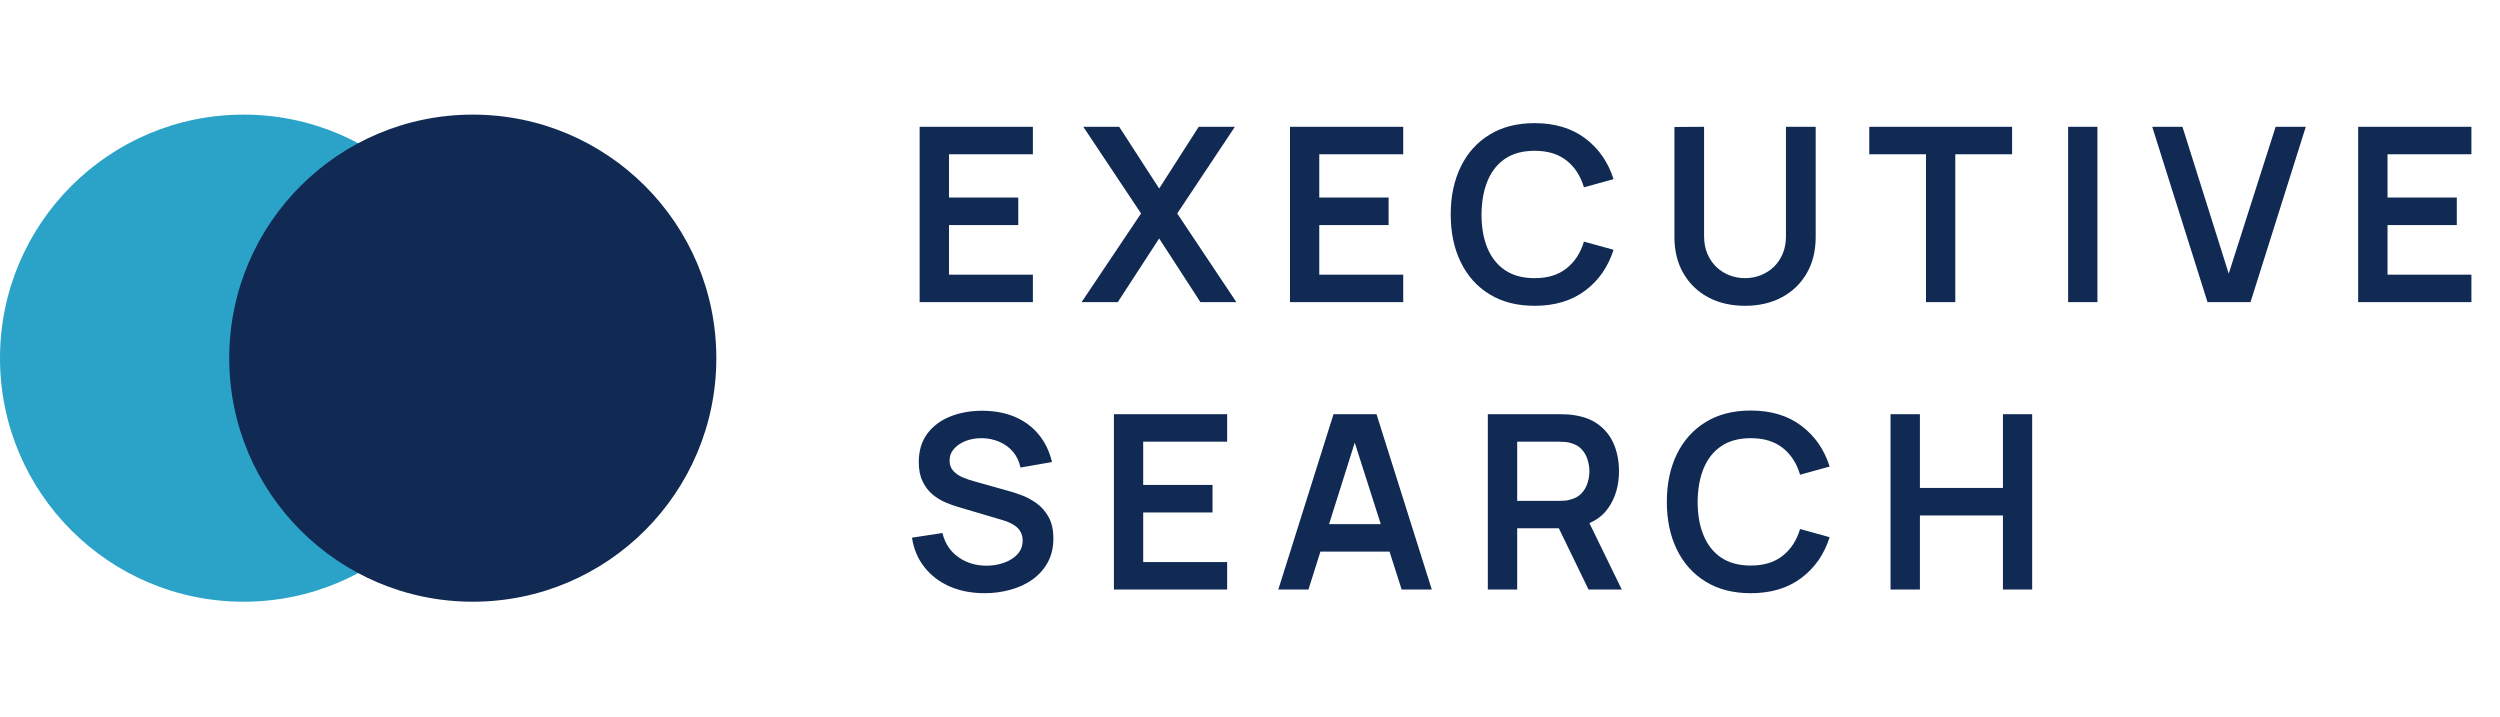
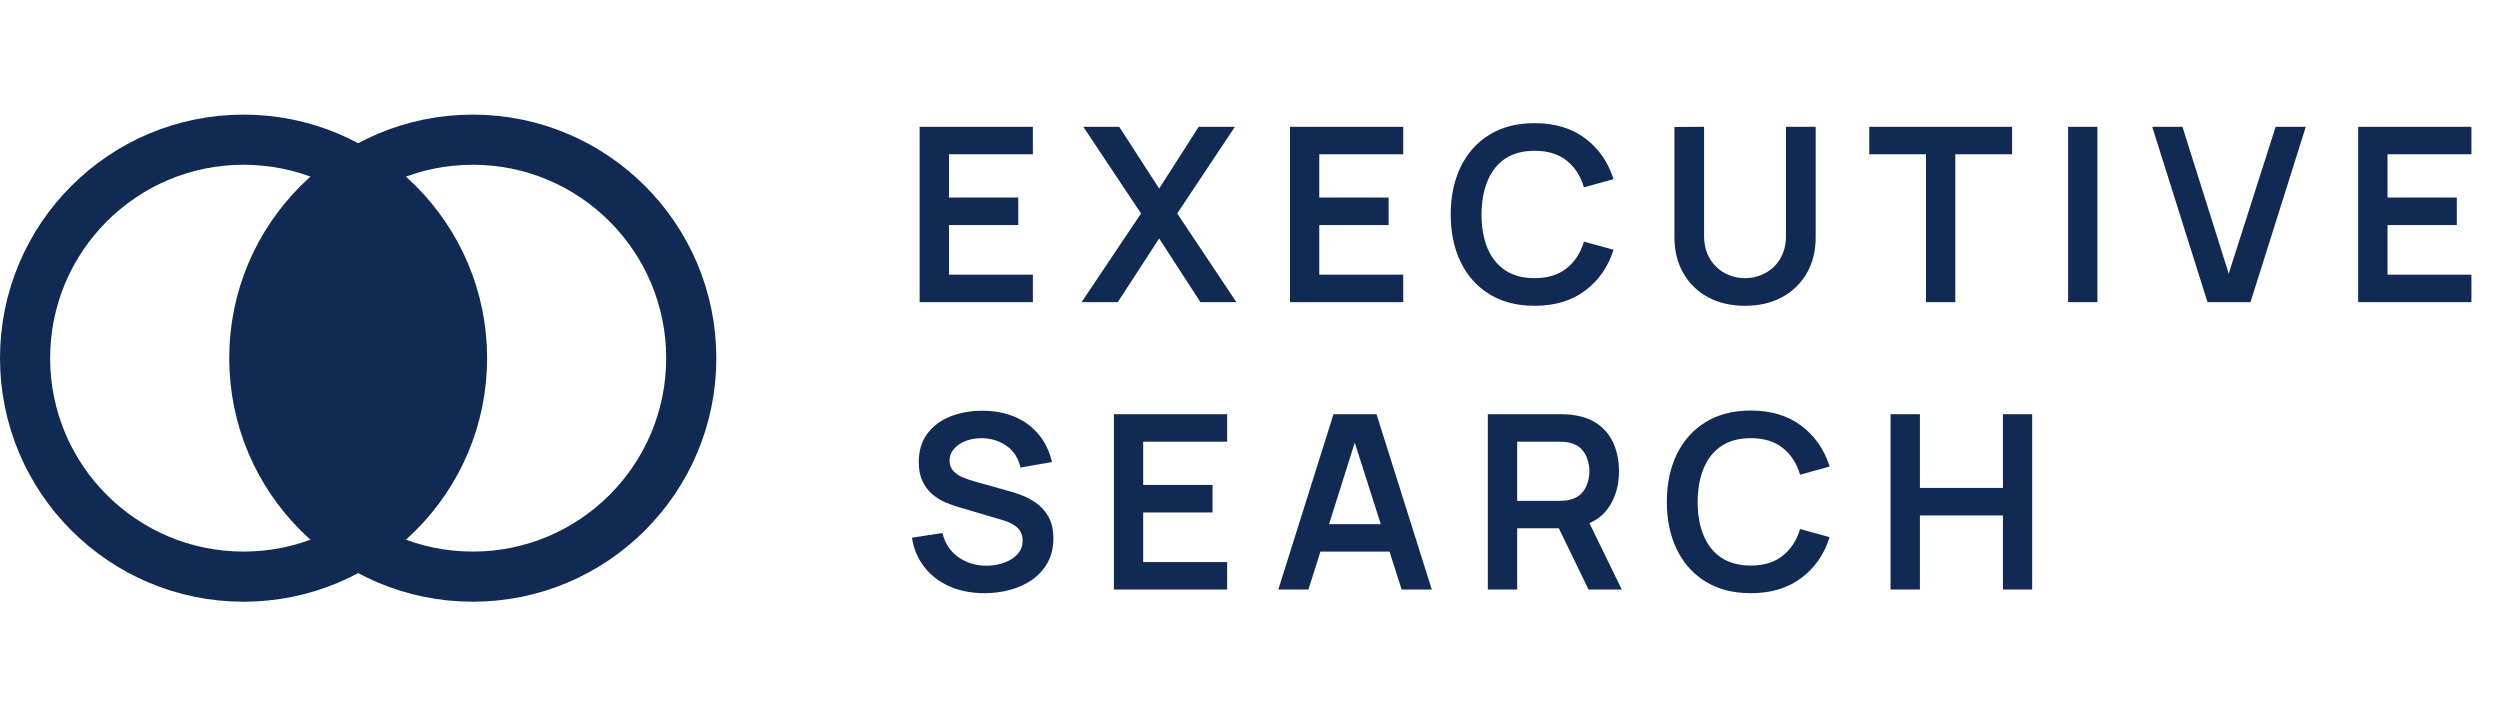
<svg xmlns="http://www.w3.org/2000/svg" viewBox="0 0 349 100">
-   <circle cx="34" cy="50" r="34" fill="#2BA3C9" />
-   <circle cx="66" cy="50" r="34" fill="#102A54" />
+   <g fill="none" stroke="#102A54" stroke-width="7">
+     <circle cx="34" cy="50" r="30.5" />
+     <circle cx="66" cy="50" r="30.5" />
+   </g>
+   <path d="M50 24.4A30.5 30.5 0 0 1 50 75.6A30.5 30.5 0 0 1 50 24.4Z" fill="#102A54" />
  <path d="M144.19 42.18L128.38 42.18L128.38 17.7L144.19 17.7L144.19 21.54L132.48 21.54L132.48 27.58L142.15 27.58L142.15 31.42L132.48 31.42L132.48 38.34L144.19 38.34L144.19 42.18M156.04 42.18L150.99 42.18L159.29 29.8L151.23 17.7L156.24 17.7L161.82 26.32L167.34 17.7L172.39 17.7L164.34 29.8L172.6 42.18L167.58 42.18L161.82 33.29L156.04 42.18M195.89 42.18L180.08 42.18L180.08 17.7L195.89 17.7L195.89 21.54L184.17 21.54L184.17 27.58L193.85 27.58L193.85 31.42L184.17 31.42L184.17 38.34L195.89 38.34L195.89 42.18M214.23 42.69L214.23 42.69Q210.56 42.69 207.94 41.08Q205.32 39.48 203.92 36.6Q202.52 33.73 202.52 29.94L202.52 29.94Q202.52 26.15 203.92 23.28Q205.32 20.4 207.94 18.8Q210.56 17.19 214.23 17.19L214.23 17.19Q218.46 17.19 221.29 19.31Q224.11 21.42 225.25 25.01L225.25 25.01L221.12 26.15Q220.4 23.75 218.68 22.4Q216.97 21.05 214.23 21.05L214.23 21.05Q211.77 21.05 210.12 22.15Q208.48 23.26 207.66 25.26Q206.84 27.25 206.82 29.94L206.82 29.94Q206.82 32.63 207.64 34.62Q208.47 36.62 210.12 37.73Q211.77 38.83 214.23 38.83L214.23 38.83Q216.97 38.83 218.68 37.47Q220.4 36.11 221.12 33.73L221.12 33.73L225.25 34.87Q224.11 38.46 221.29 40.57Q218.46 42.69 214.23 42.69M243.61 42.69L243.61 42.69Q240.68 42.69 238.46 41.5Q236.25 40.31 235 38.15Q233.75 35.99 233.75 33.09L233.75 33.09L233.75 17.73L237.89 17.7L237.89 32.98Q237.89 34.36 238.36 35.45Q238.83 36.54 239.63 37.29Q240.43 38.05 241.46 38.44Q242.5 38.83 243.61 38.83L243.61 38.83Q244.75 38.83 245.77 38.43Q246.8 38.03 247.6 37.28Q248.4 36.52 248.86 35.43Q249.32 34.34 249.32 32.98L249.32 32.98L249.32 17.7L253.47 17.7L253.47 33.09Q253.47 35.99 252.22 38.15Q250.97 40.31 248.75 41.5Q246.53 42.69 243.61 42.69M272.96 42.18L268.87 42.18L268.87 21.54L260.95 21.54L260.95 17.7L280.89 17.7L280.89 21.54L272.96 21.54L272.96 42.18M292.8 42.18L288.71 42.18L288.71 17.7L292.8 17.7L292.8 42.18M314.17 42.18L308.17 42.18L300.45 17.7L304.67 17.7L311.13 38.2L317.68 17.7L321.89 17.7L314.17 42.18M345.01 42.18L329.2 42.18L329.2 17.7L345.01 17.7L345.01 21.54L333.3 21.54L333.3 27.58L342.97 27.58L342.97 31.42L333.3 31.42L333.3 38.34L345.01 38.34L345.01 42.18M137.44 82.81L137.44 82.81Q134.76 82.81 132.6 81.88Q130.45 80.94 129.07 79.2Q127.68 77.46 127.31 75.06L127.31 75.06L131.56 74.41Q132.1 76.59 133.79 77.78Q135.49 78.97 137.7 78.97L137.7 78.97Q139.01 78.97 140.16 78.56Q141.32 78.15 142.04 77.37Q142.76 76.59 142.76 75.45L142.76 75.45Q142.76 74.94 142.59 74.51Q142.42 74.07 142.09 73.73Q141.76 73.39 141.24 73.11Q140.72 72.83 140.04 72.63L140.04 72.63L133.72 70.76Q132.9 70.52 131.96 70.12Q131.01 69.72 130.17 69.01Q129.33 68.31 128.8 67.21Q128.26 66.12 128.26 64.5L128.26 64.5Q128.26 62.14 129.46 60.53Q130.66 58.93 132.69 58.13Q134.72 57.33 137.2 57.34L137.2 57.34Q139.72 57.36 141.69 58.2Q143.66 59.04 144.99 60.64Q146.32 62.24 146.86 64.5L146.86 64.5L142.46 65.27Q142.18 63.97 141.41 63.06Q140.64 62.16 139.52 61.68Q138.41 61.2 137.15 61.17L137.15 61.17Q135.93 61.15 134.88 61.53Q133.84 61.92 133.2 62.63Q132.56 63.35 132.56 64.3L132.56 64.3Q132.56 65.2 133.11 65.77Q133.65 66.34 134.46 66.67Q135.26 67 136.1 67.22L136.1 67.22L140.48 68.45Q141.39 68.68 142.51 69.09Q143.63 69.5 144.67 70.23Q145.7 70.96 146.37 72.15Q147.05 73.34 147.05 75.18L147.05 75.18Q147.05 77.08 146.26 78.52Q145.47 79.95 144.12 80.91Q142.78 81.86 141.05 82.33Q139.33 82.81 137.44 82.81M171.31 82.3L155.5 82.3L155.5 57.82L171.31 57.82L171.31 61.66L159.59 61.66L159.59 67.7L169.27 67.7L169.27 71.54L159.59 71.54L159.59 78.46L171.31 78.46L171.31 82.3M182.66 82.3L178.45 82.3L186.16 57.82L192.16 57.82L199.88 82.3L195.67 82.3L188.66 60.34L189.58 60.34L182.66 82.3M195.6 77L182.75 77L182.75 73.17L195.6 73.17L195.6 77M211.8 82.3L207.7 82.3L207.7 57.82L217.82 57.82Q218.17 57.82 218.74 57.85Q219.3 57.87 219.77 57.96L219.77 57.96Q221.9 58.28 223.28 59.37Q224.67 60.46 225.34 62.11Q226.01 63.77 226.01 65.79L226.01 65.79Q226.01 68.79 224.5 70.94Q222.99 73.09 219.86 73.6L219.86 73.6L218.11 73.75L211.8 73.75L211.8 82.3M226.4 82.3L221.76 82.3L216.93 72.34L221.1 71.42L226.4 82.3M211.8 61.66L211.8 69.92L217.65 69.92Q217.99 69.92 218.41 69.89Q218.84 69.86 219.19 69.75L219.19 69.75Q220.21 69.5 220.8 68.85Q221.39 68.21 221.63 67.39Q221.88 66.58 221.88 65.79L221.88 65.79Q221.88 65.01 221.63 64.19Q221.39 63.36 220.8 62.72Q220.21 62.07 219.19 61.82L219.19 61.82Q218.84 61.71 218.41 61.69Q217.99 61.66 217.65 61.66L217.65 61.66L211.8 61.66M244.41 82.81L244.41 82.81Q240.73 82.81 238.12 81.2Q235.5 79.6 234.09 76.72Q232.69 73.85 232.69 70.06L232.69 70.06Q232.69 66.27 234.09 63.4Q235.5 60.52 238.12 58.92Q240.73 57.31 244.41 57.31L244.41 57.31Q248.64 57.31 251.46 59.43Q254.28 61.54 255.42 65.13L255.42 65.13L251.29 66.27Q250.58 63.87 248.86 62.52Q247.14 61.17 244.41 61.17L244.41 61.17Q241.94 61.17 240.3 62.27Q238.66 63.38 237.83 65.38Q237.01 67.37 236.99 70.06L236.99 70.06Q236.99 72.75 237.82 74.74Q238.64 76.74 240.29 77.85Q241.94 78.95 244.41 78.95L244.41 78.95Q247.14 78.95 248.86 77.59Q250.58 76.23 251.29 73.85L251.29 73.85L255.42 74.99Q254.28 78.58 251.46 80.69Q248.64 82.81 244.41 82.81M268.02 82.3L263.92 82.3L263.92 57.82L268.02 57.82L268.02 68.12L279.61 68.12L279.61 57.82L283.69 57.82L283.69 82.3L279.61 82.3L279.61 71.96L268.02 71.96L268.02 82.3" fill="#102A54" />
</svg>
